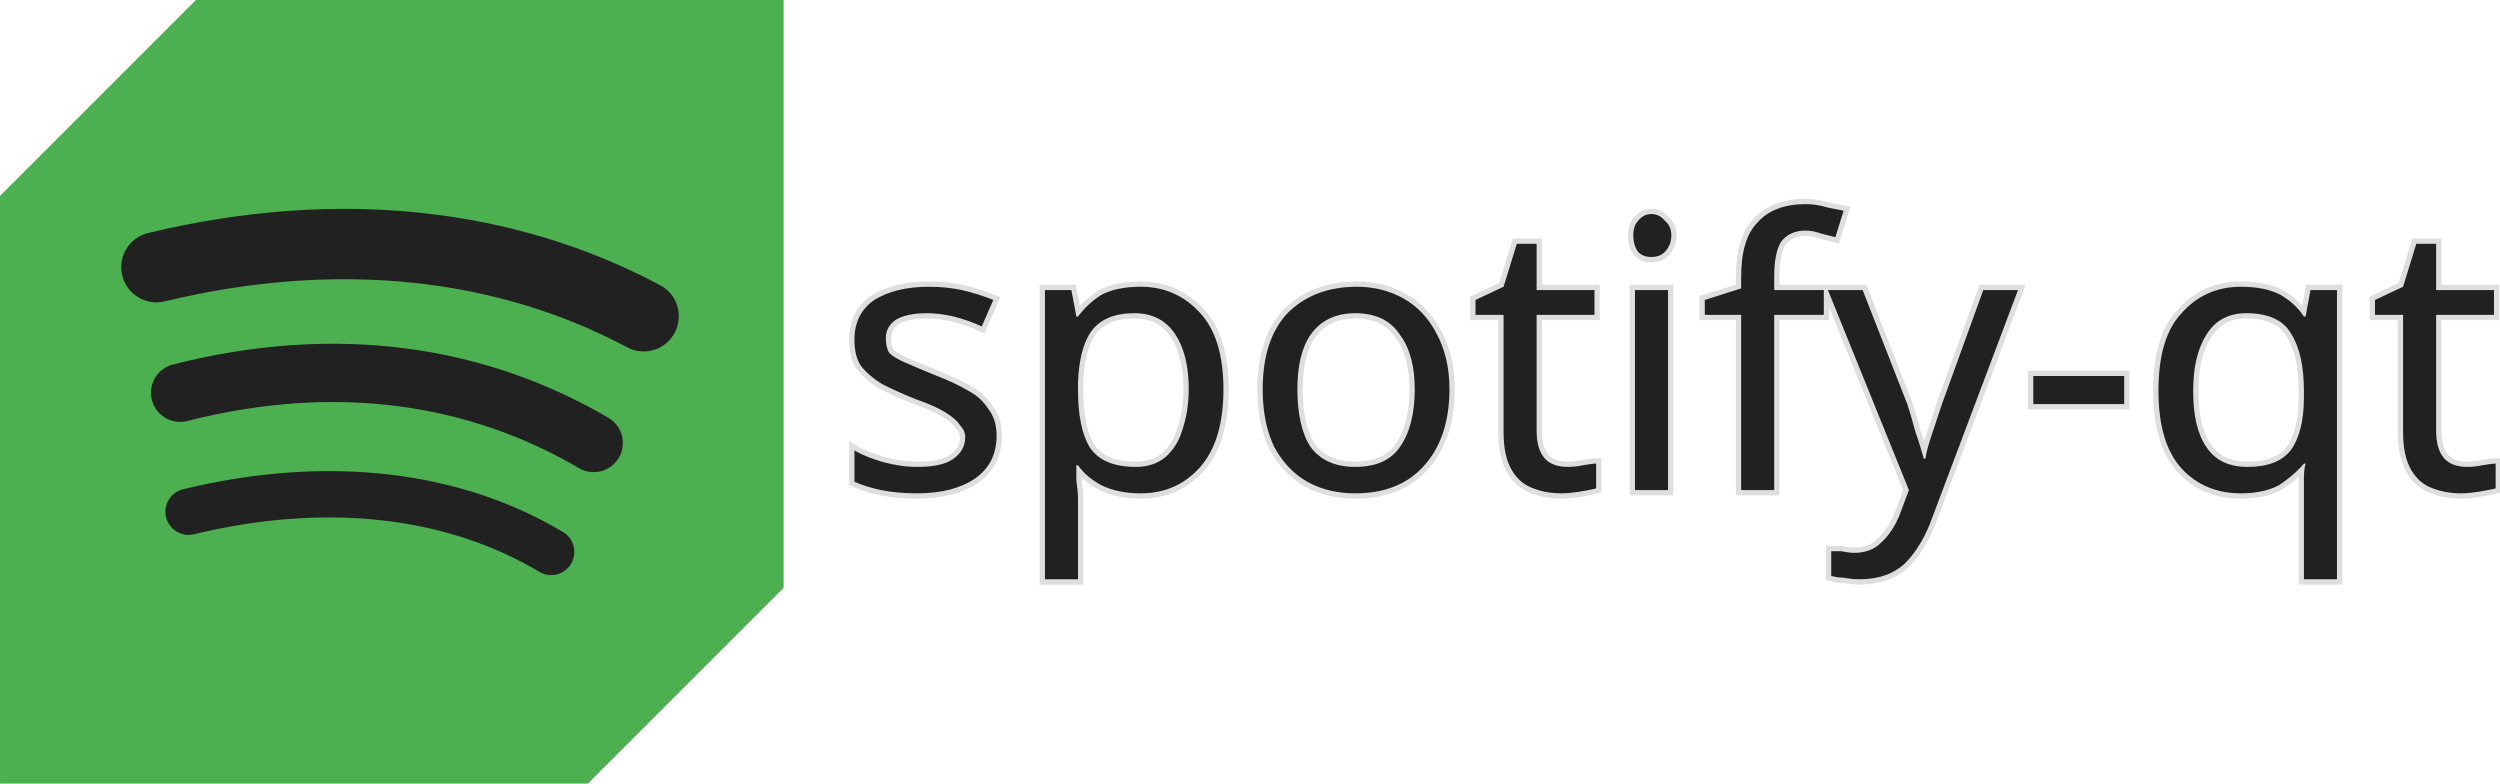
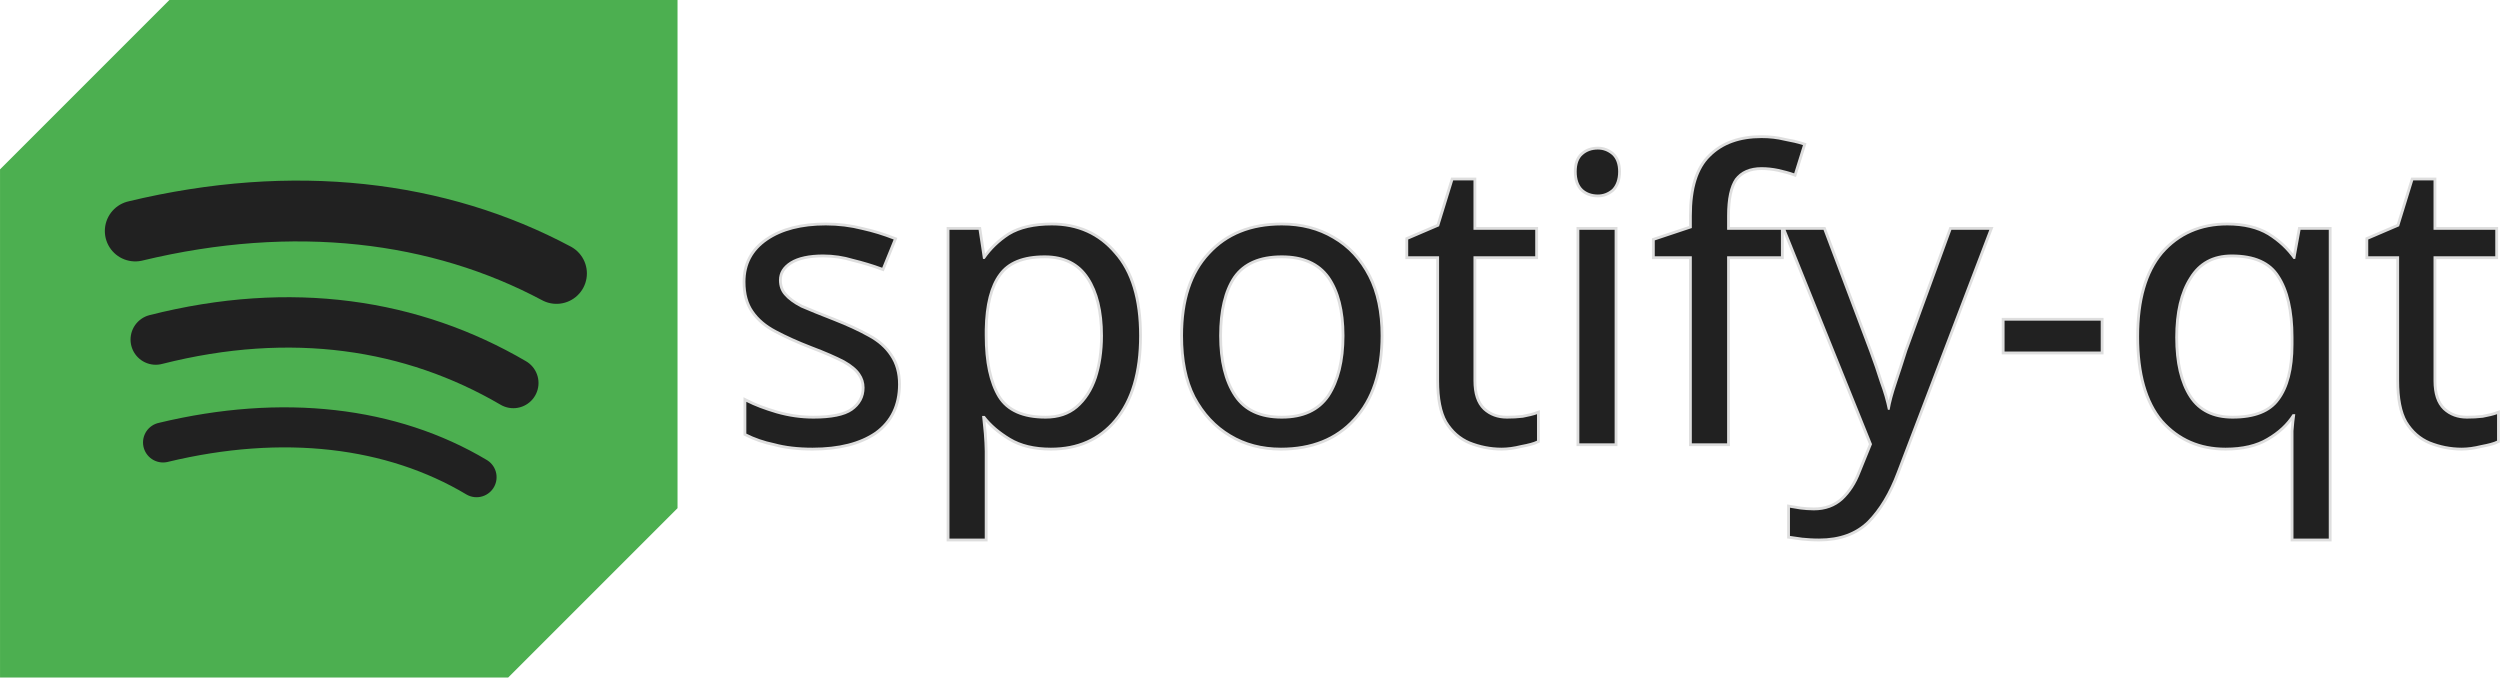
- <svg xmlns="http://www.w3.org/2000/svg" width="23.635mm" height="7.408mm" viewBox="0 0 23.635 7.408" version="1.1" id="svg8">
+ <svg xmlns="http://www.w3.org/2000/svg" width="83.676" height="22.677" viewBox="0 0 44.279 12" version="1.1" id="svg8">
  <defs id="defs2" />
  <g id="layer1" style="display:inline">
-     <g id="g853" transform="translate(-0.5291667,-0.5291667)">
+     <g id="g853" transform="matrix(1.619798,0,0,1.619798,-0.8571429,-0.8571429)">
      <g id="layer1-3">
        <a id="a3073" transform="matrix(0.8963361,0,0,0.8963361,0.438844,0.438844)">
          <path id="rect3069" style="fill:#4caf50;fill-opacity:1;stroke:none;stroke-width:0.202;stroke-linecap:round;stroke-linejoin:miter;stroke-miterlimit:4;stroke-dasharray:none;stroke-opacity:1" d="m 2.167,0.101 v 0 h 2.066 4.133 v 4.133 2.066 0 L 6.3,8.366 H 4.233 0.101 V 4.233 2.167 Z" />
        </a>
      </g>
      <g id="layer3" style="opacity:1">
        <path style="fill:none;fill-opacity:1;stroke:#212121;stroke-width:0.665;stroke-linecap:round;stroke-linejoin:round;stroke-miterlimit:4;stroke-dasharray:none;stroke-opacity:1" d="M 2.008,3.055 C 3.744,2.637 5.329,2.833 6.614,3.519" id="path3127" />
        <path style="fill:none;stroke:#212121;stroke-width:0.551;stroke-linecap:round;stroke-linejoin:round;stroke-miterlimit:4;stroke-dasharray:none;stroke-opacity:1" d="M 2.232,4.242 C 3.713,3.866 5.038,4.071 6.142,4.717" id="path3131" />
        <path style="fill:none;stroke:#212121;stroke-width:0.438;stroke-linecap:round;stroke-linejoin:round;stroke-miterlimit:4;stroke-dasharray:none;stroke-opacity:1" d="M 2.312,5.367 C 3.622,5.051 4.815,5.195 5.74,5.747" id="path3135" />
      </g>
    </g>
  </g>
  <g id="layer2" style="display:inline">
-     <text xml:space="preserve" style="font-style:normal;font-weight:normal;font-size:3.528px;line-height:1.25;font-family:sans-serif;letter-spacing:0px;word-spacing:0px;display:inline;fill:#000000;fill-opacity:1;stroke:none;stroke-width:0.1;stroke-miterlimit:4;stroke-dasharray:none" x="7.891" y="4.63" id="text857">
-       <tspan id="tspan855" x="7.891" y="4.63" style="font-style:normal;font-variant:normal;font-weight:normal;font-stretch:normal;font-size:3.528px;font-family:'Noto Sans';-inkscape-font-specification:'Noto Sans';fill:#212121;fill-opacity:1;stroke:#dedede;stroke-width:0.1;stroke-linejoin:miter;stroke-miterlimit:4;stroke-dasharray:none;stroke-opacity:1;paint-order:stroke markers fill">spotify-qt</tspan>
+     <text xml:space="preserve" style="font-style:normal;font-weight:normal;font-size:7.056px;line-height:1.25;font-family:sans-serif;letter-spacing:0px;word-spacing:0px;display:inline;fill:#000000;fill-opacity:1;stroke:none;stroke-width:0.1;stroke-miterlimit:4;stroke-dasharray:none" x="12.842" y="7.852" id="text857">
+       <tspan id="tspan855" x="12.842" y="7.852" style="font-style:normal;font-variant:normal;font-weight:normal;font-stretch:normal;font-size:7.056px;font-family:'Noto Sans';-inkscape-font-specification:'Noto Sans';fill:#212121;fill-opacity:1;stroke:#dedede;stroke-width:0.1;stroke-linejoin:miter;stroke-miterlimit:4;stroke-dasharray:none;stroke-opacity:1;paint-order:stroke markers fill">spotify-qt</tspan>
    </text>
  </g>
</svg>
